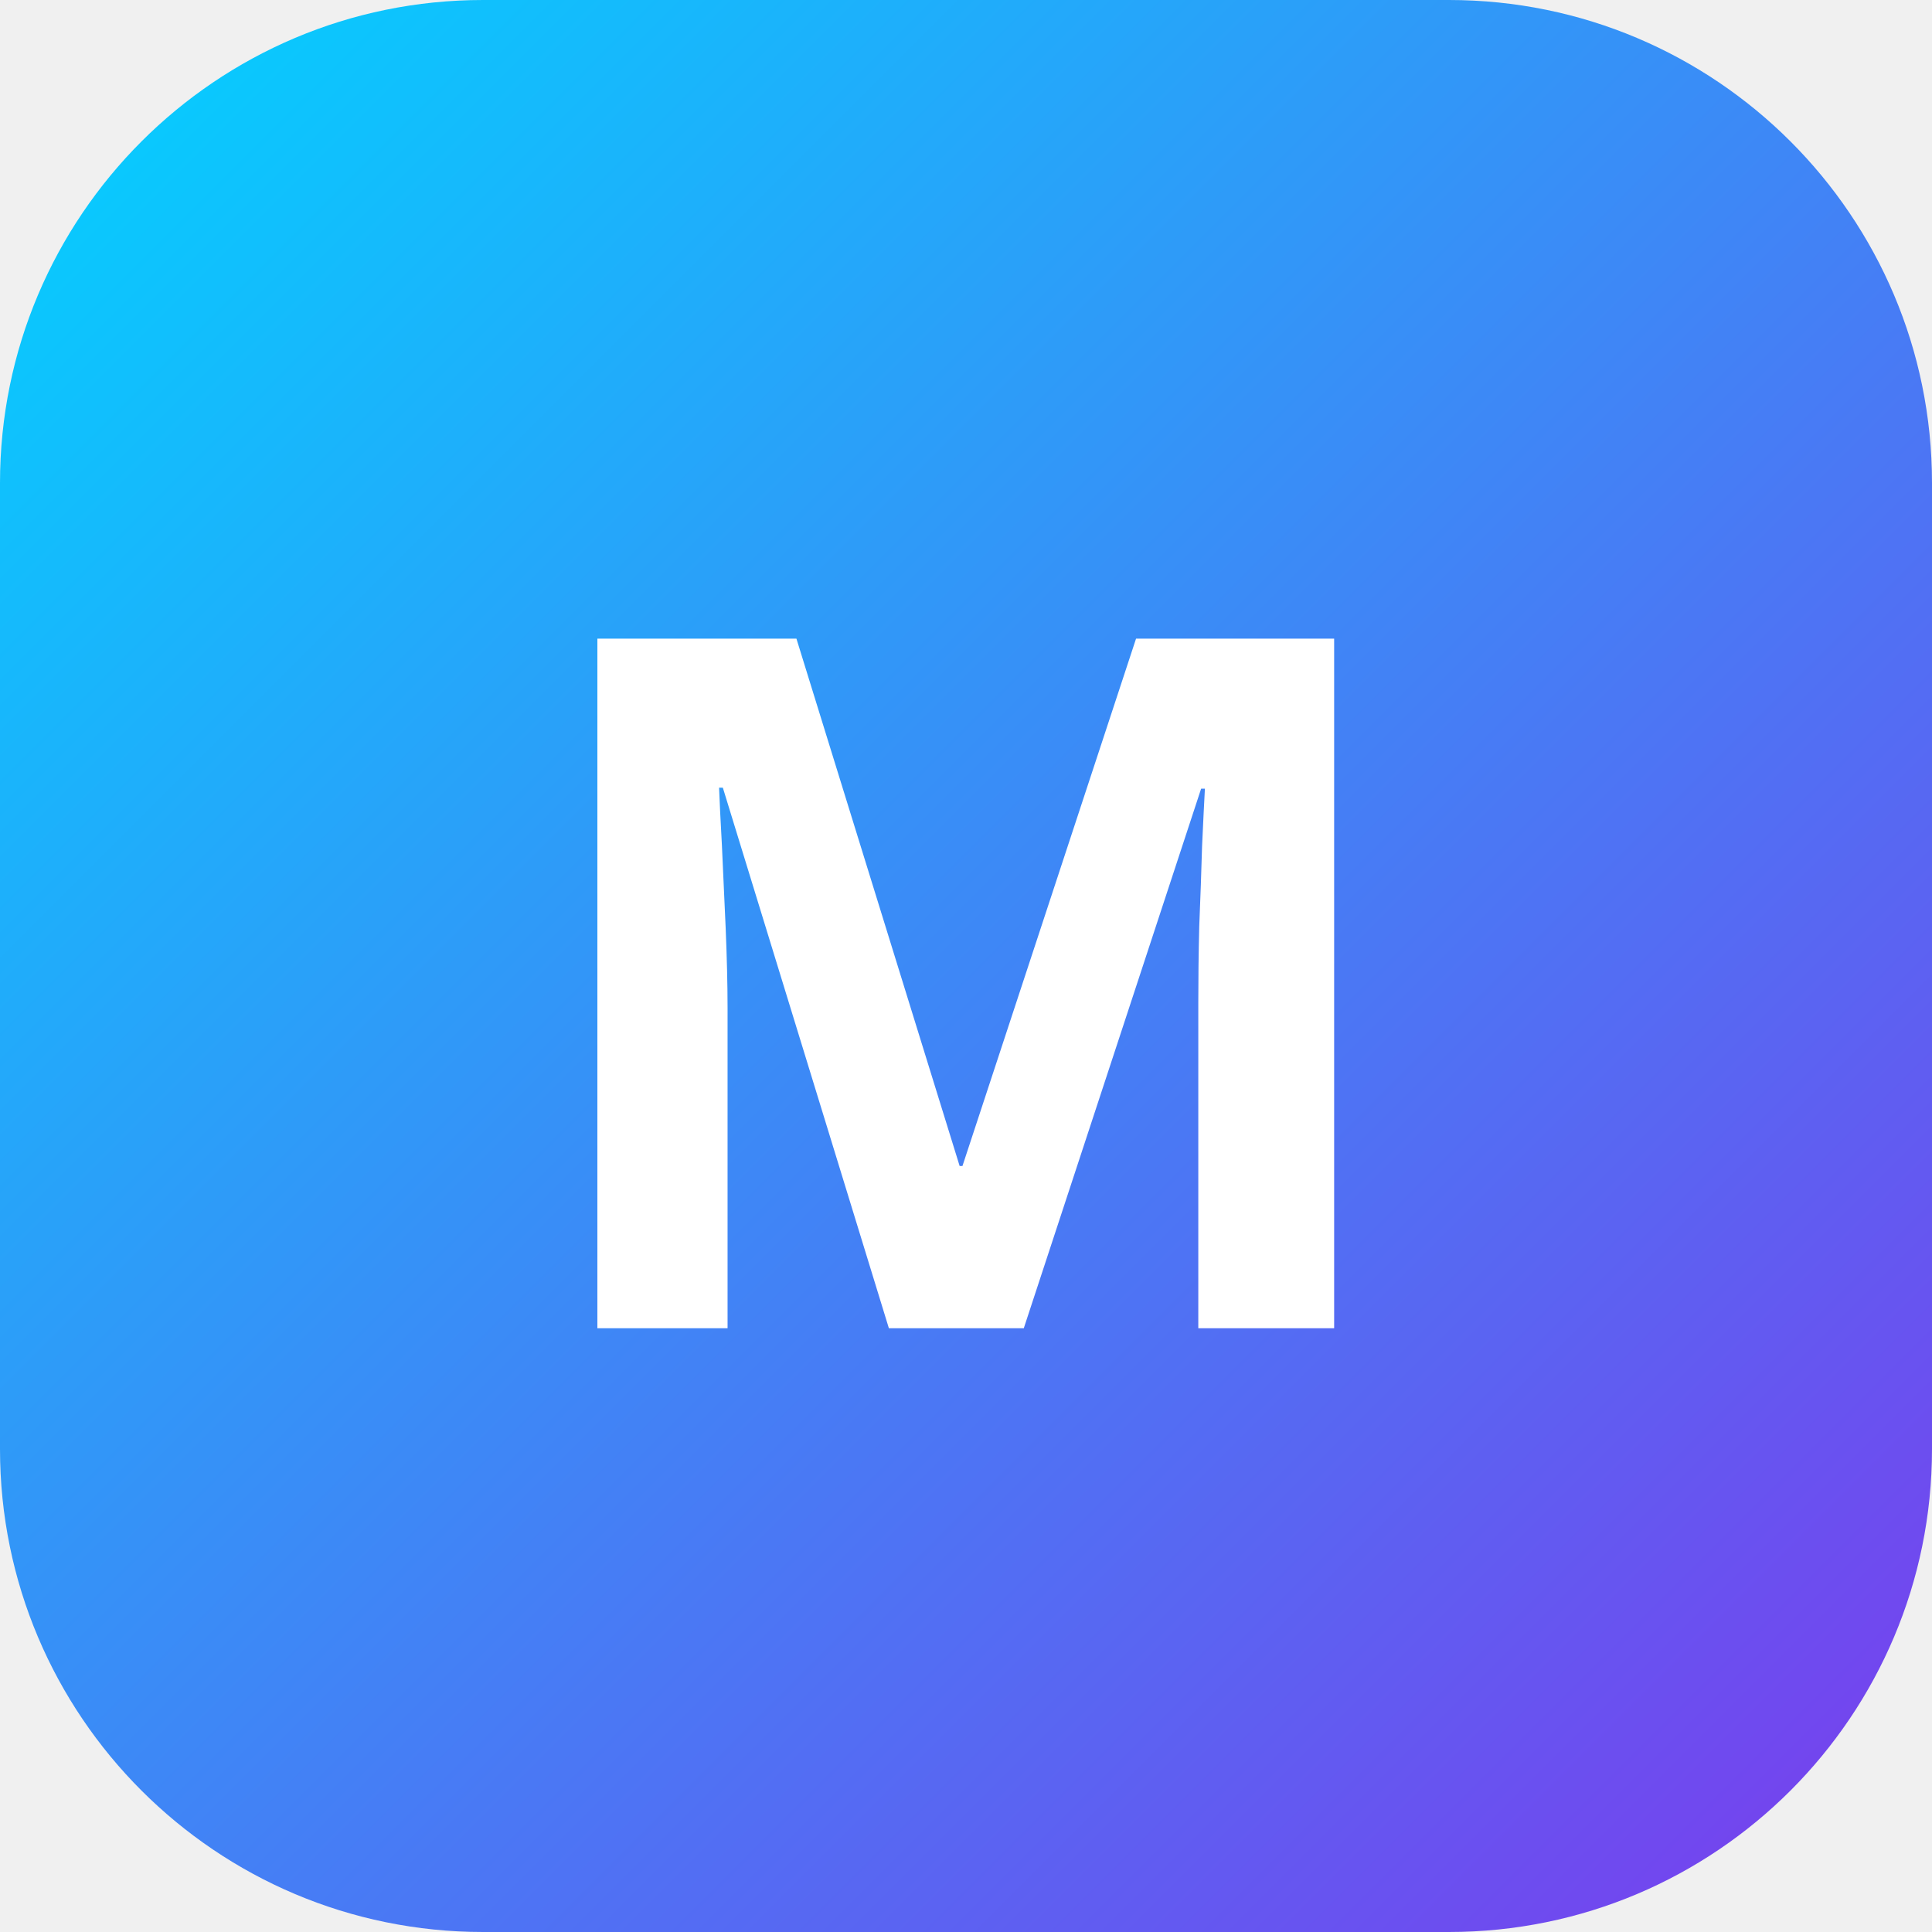
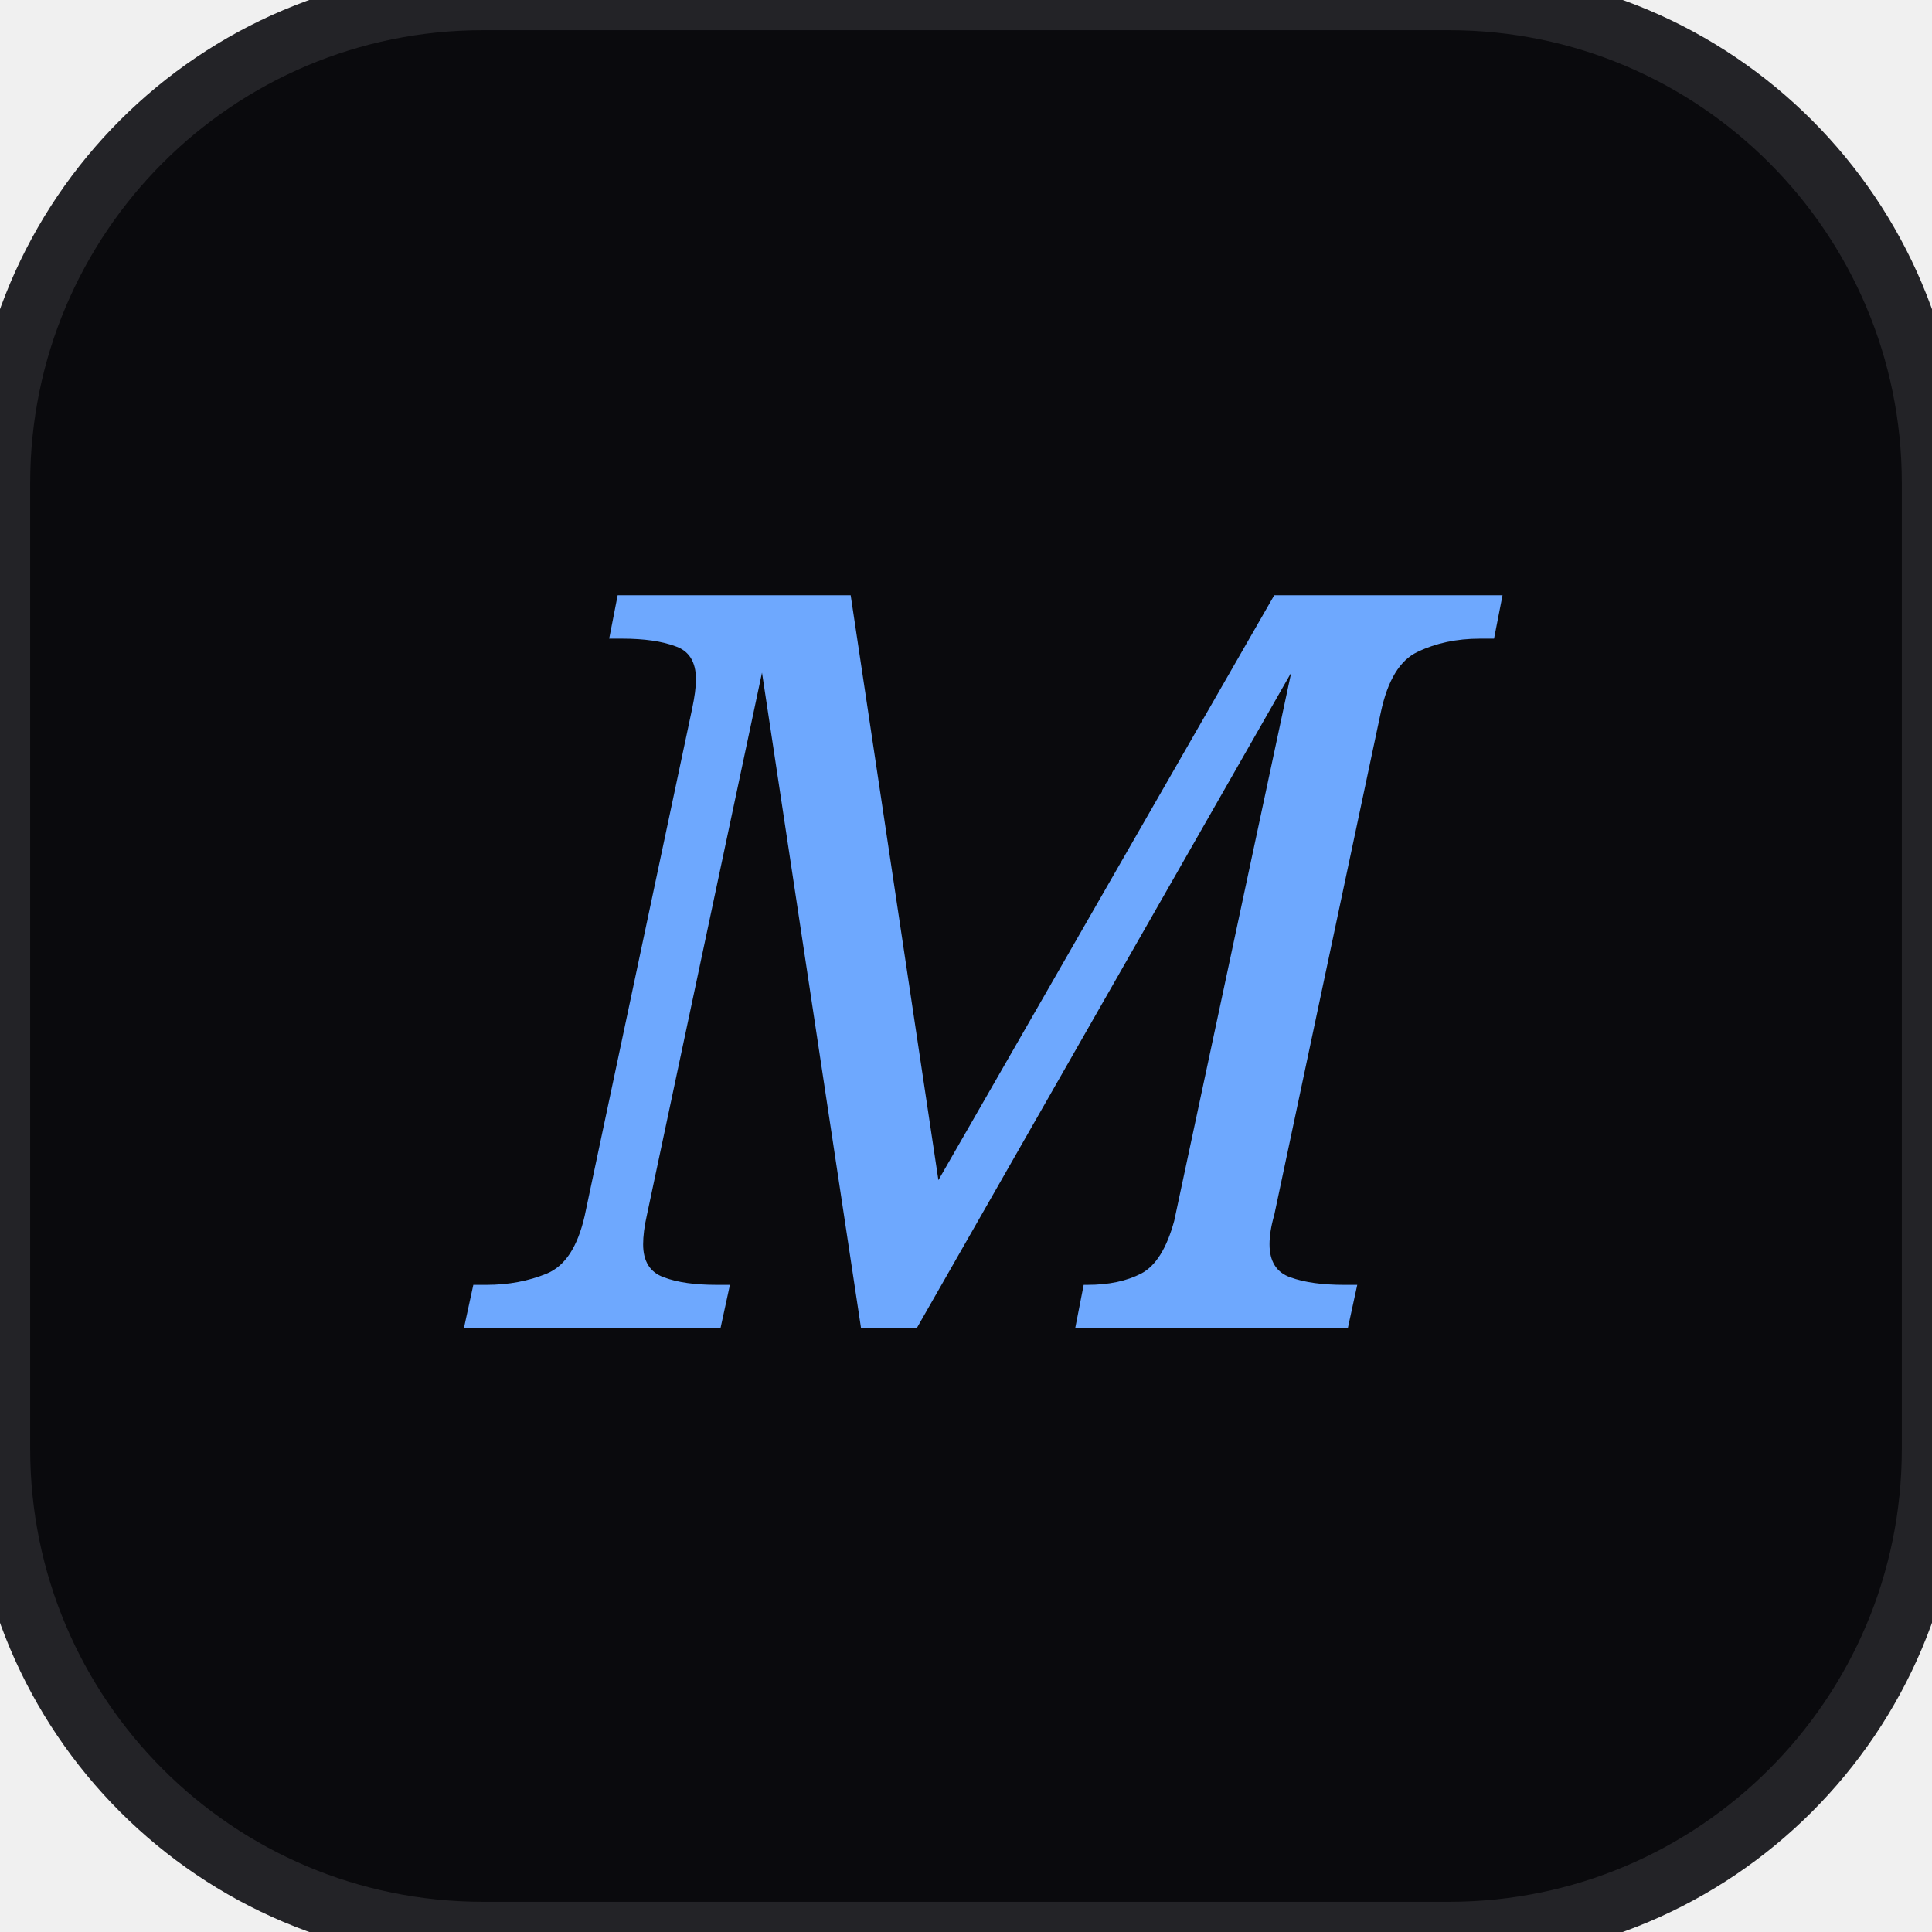
<svg xmlns="http://www.w3.org/2000/svg" viewBox="0 0 32 32">
-   <defs>
-     <linearGradient id="g" x1="0%" y1="0%" x2="100%" y2="100%">
-       <stop offset="0%" stop-color="#00d4ff" />
-       <stop offset="100%" stop-color="#7c3aed" />
-     </linearGradient>
-   </defs>
-   <rect width="32" height="32" rx="8" fill="url(#g)" />
-   <text x="16" y="22" text-anchor="middle" font-family="sans-serif" font-weight="bold" font-size="16" fill="white">M</text>
+   <rect width="32" height="32" rx="8" fill="#0a0a0d" />
+   <rect width="32" height="32" rx="8" fill="none" stroke="#232327" stroke-width="1" />
+   <text x="16" y="22" text-anchor="middle" font-family="Georgia, serif" font-style="italic" font-size="17" fill="#6ea8fe">M</text>
</svg>
